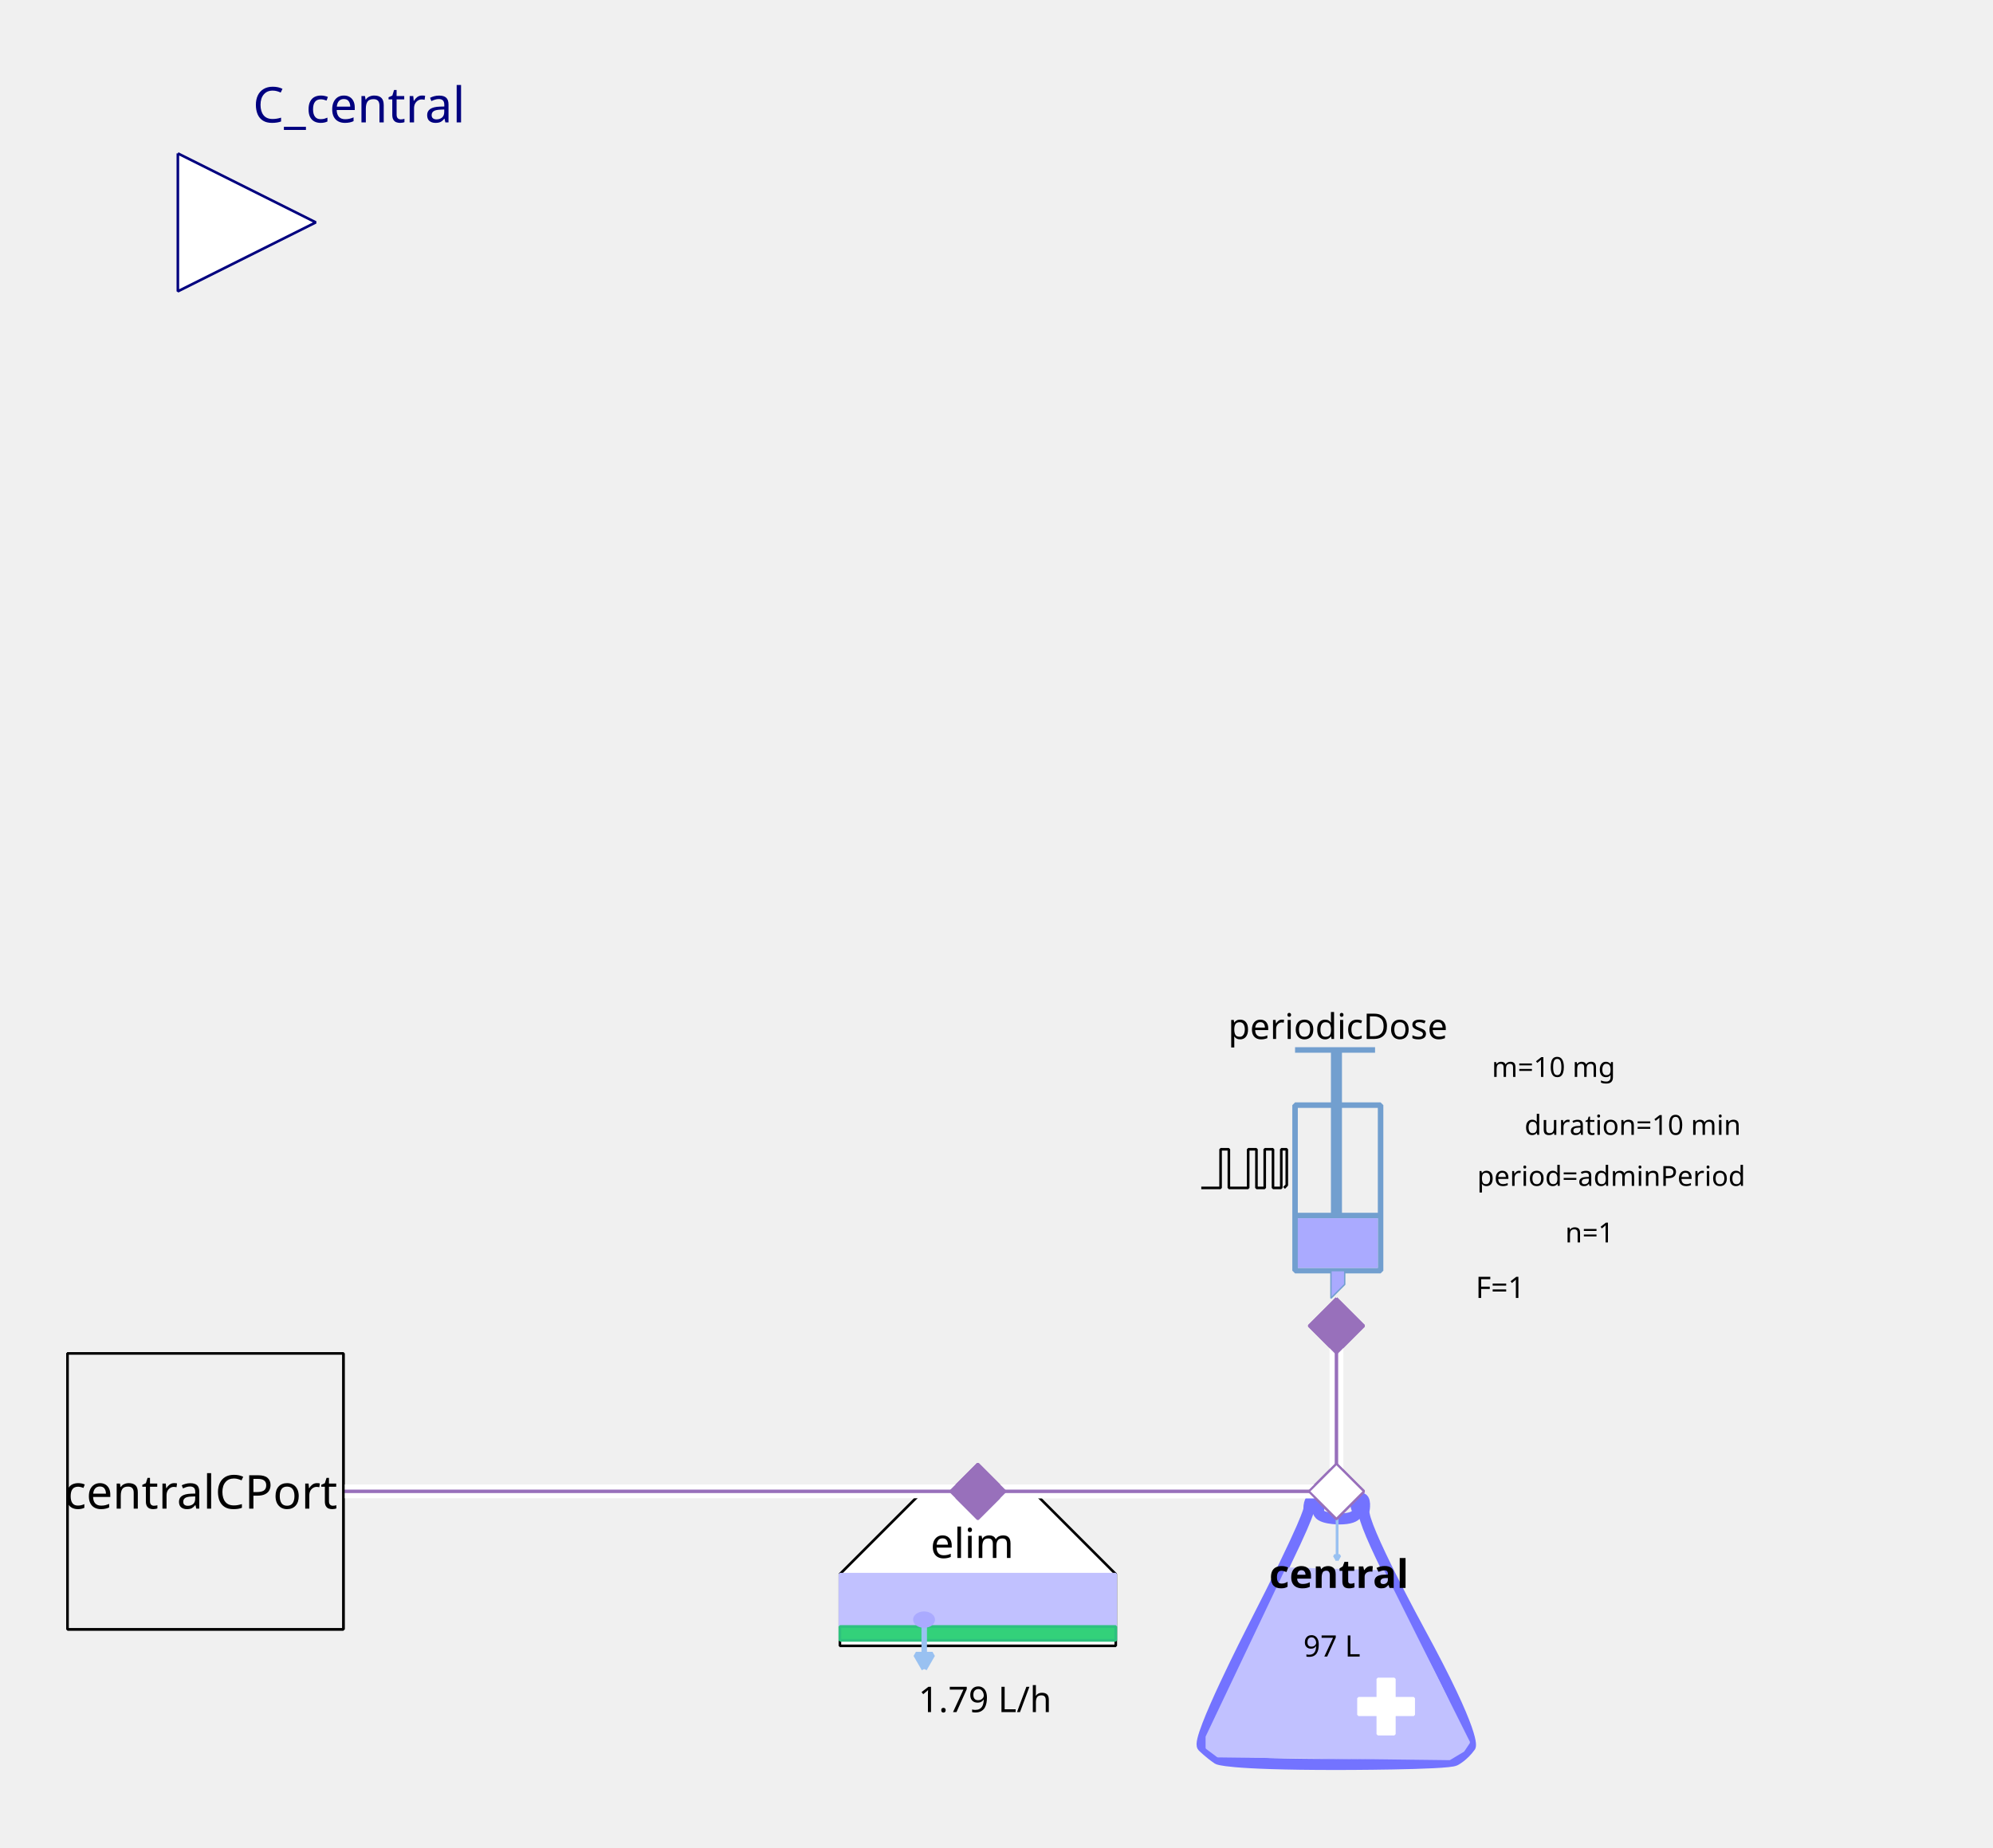
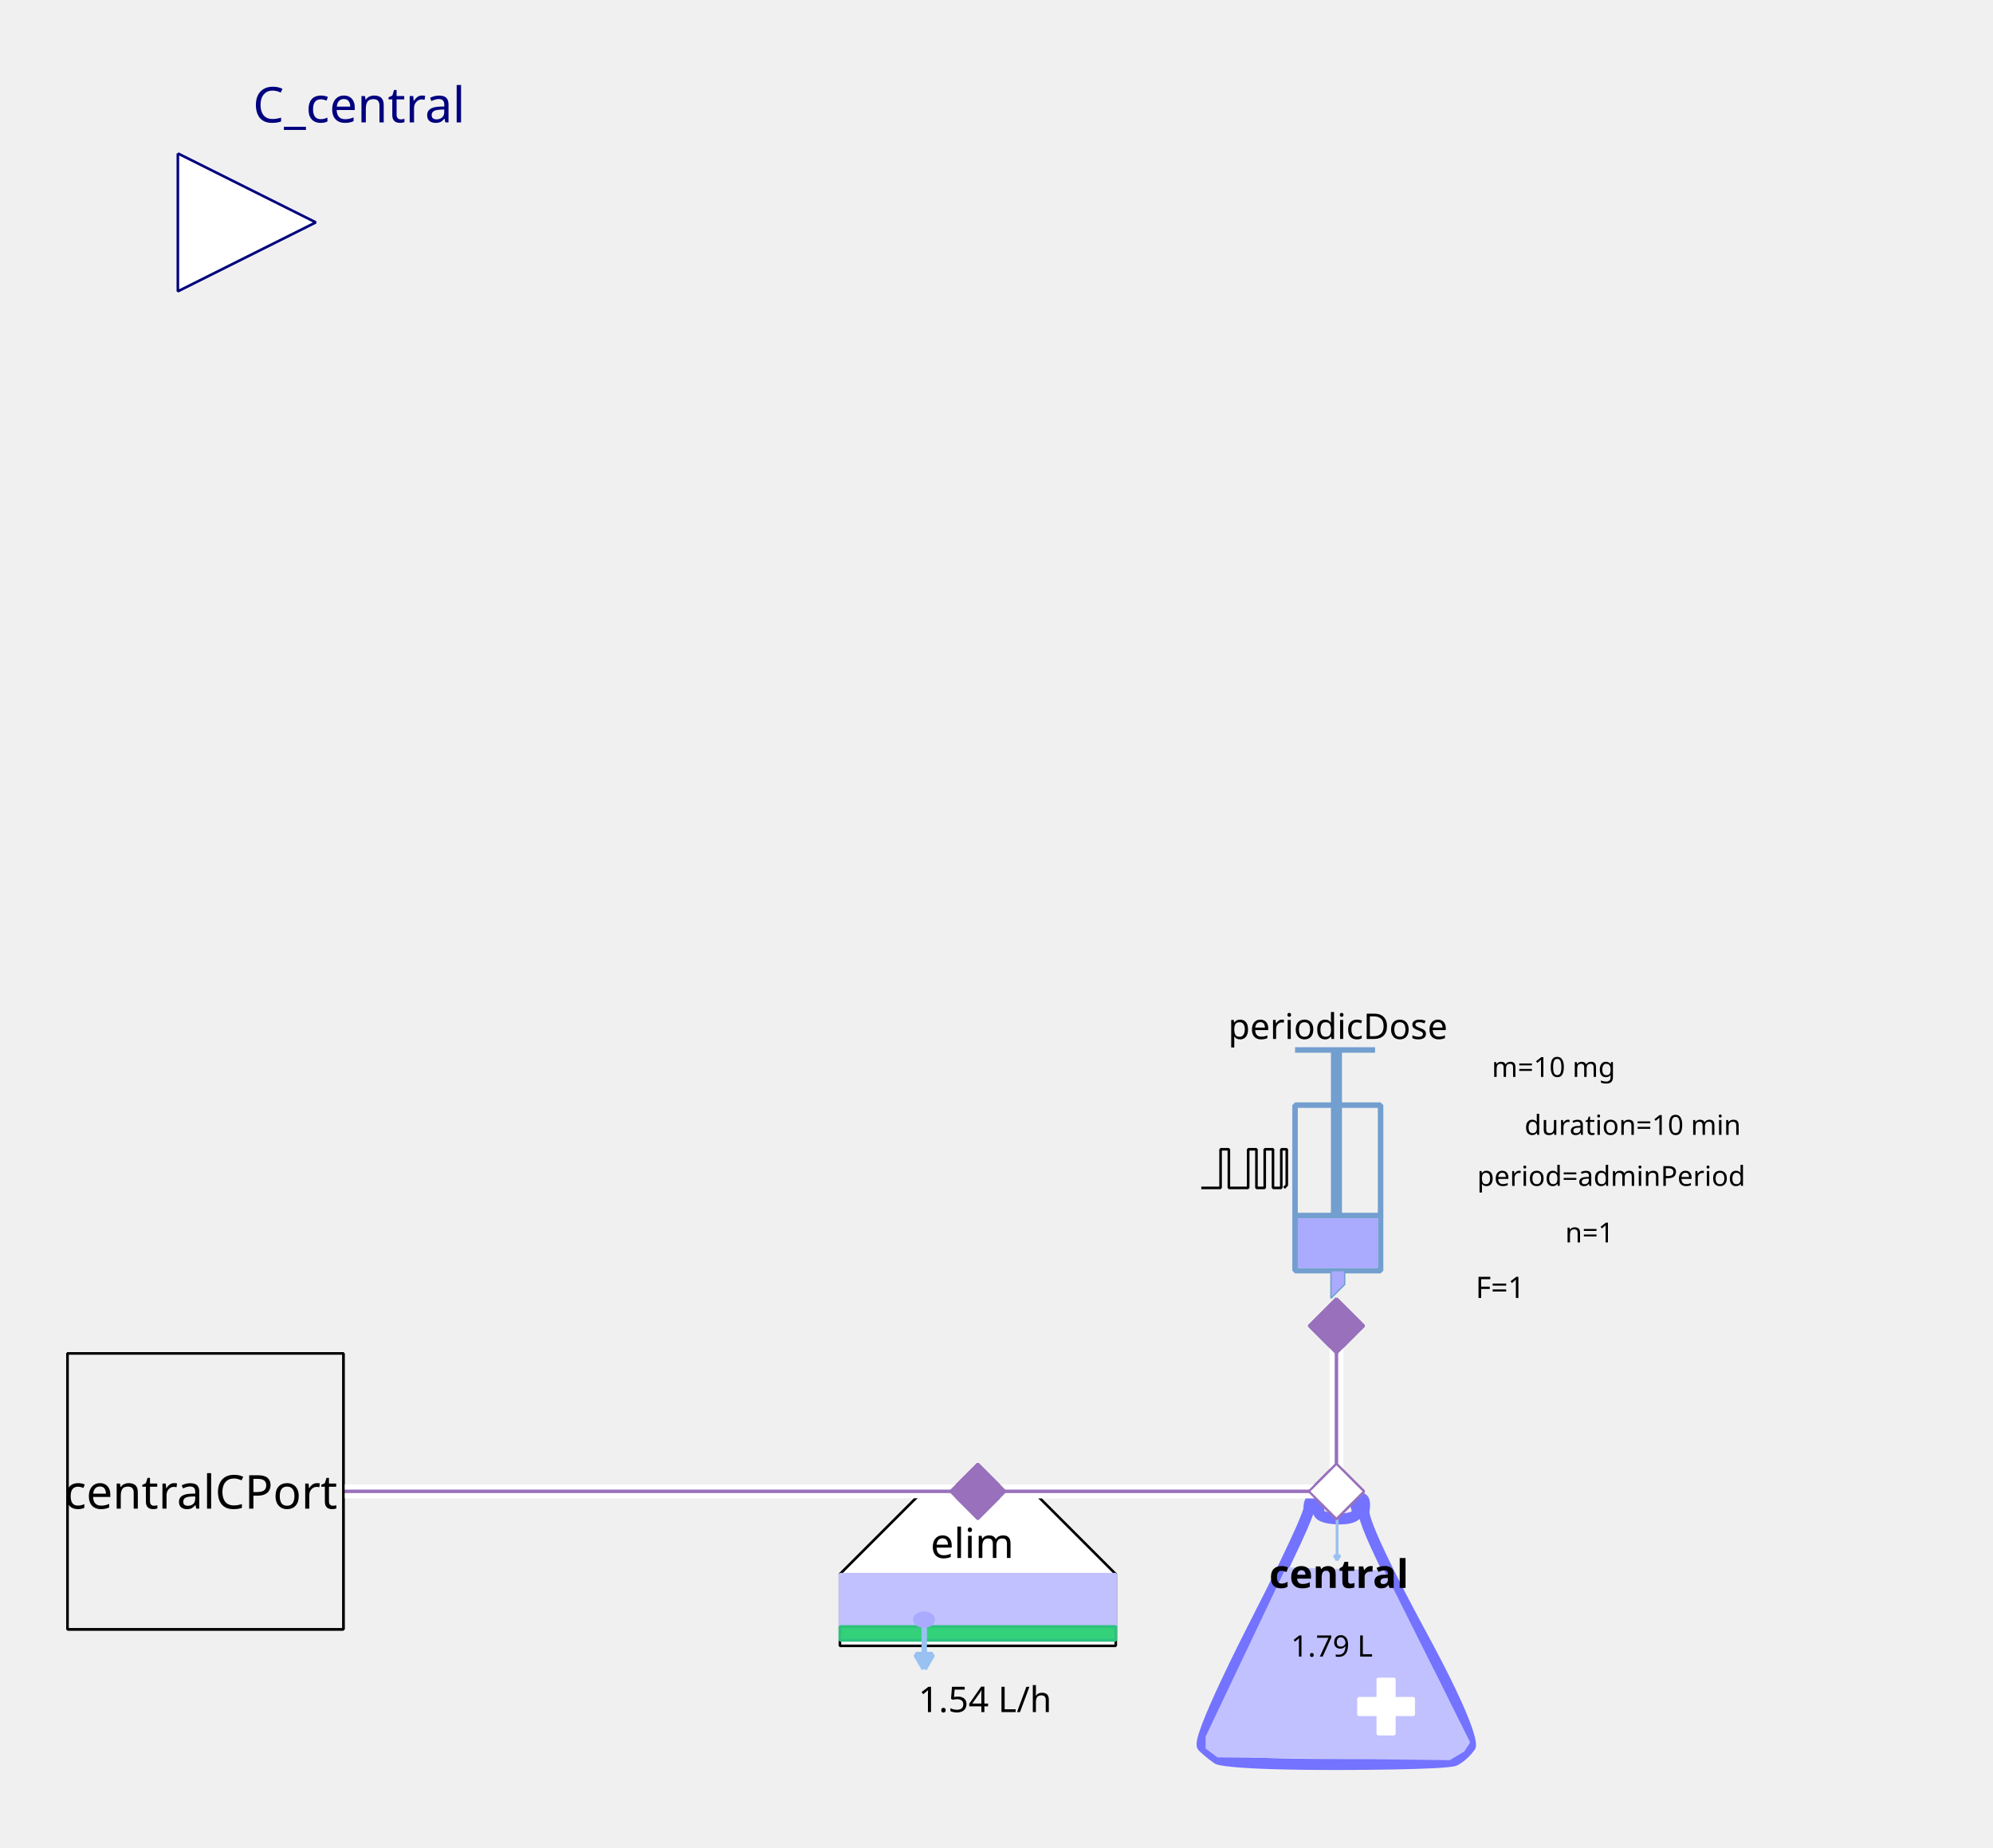
<svg xmlns="http://www.w3.org/2000/svg" width="203.2mm" height="188.383mm" viewBox="0 0 576 534" version="1.2" baseProfile="tiny">
  <defs>
</defs>
  <g fill="none" stroke="black" stroke-width="1" fill-rule="evenodd" stroke-linecap="square" stroke-linejoin="bevel">
    <g fill="none" stroke="#7373ff" stroke-opacity="1" stroke-width="8" stroke-linecap="butt" stroke-linejoin="miter" stroke-miterlimit="1" transform="matrix(0.398625,0,0,-0.398625,385.849,470.862)" font-family="Sans" font-size="10" font-weight="400" font-style="normal">
      <path vector-effect="none" fill-rule="evenodd" d="M-19,87 C-19,87 -19,80 -60,0 C-60,0 -101,-80 -96,-85 C-96,-85 -91,-90 -85,-94 C-85,-94 -79,-98 1,-98 C1,-98 81,-98 87,-95 C87,-95 93,-92 98,-85 C98,-85 103,-78 61,-1 C61,-1 19,76 21,86 C21,86 23,96 18,95 C18,95 13,94 16,87 C16,87 19,80 3,80 C3,80 -13,80 -12,86 C-12,86 -11,92 -12,94 C-12,94 -13,96 -16,95 C-16,95 -19,94 -19,87 " />
    </g>
    <g fill="#c1c1ff" fill-opacity="1" stroke="#c1c1ff" stroke-opacity="1" stroke-width="1.75" stroke-linecap="butt" stroke-linejoin="miter" stroke-miterlimit="1" transform="matrix(0.398625,0,0,-0.398625,385.849,481.227)" font-family="Sans" font-size="10" font-weight="400" font-style="normal">
      <path vector-effect="none" fill-rule="evenodd" d="M-35,70 L-93,-52 L-93,-60 L-85,-66 L83,-68 L93,-62 L97,-56 L35,68 L-35,70" />
    </g>
    <g fill="#ffffff" fill-opacity="1" stroke="#ffffff" stroke-opacity="1" stroke-width="1" stroke-linecap="butt" stroke-linejoin="miter" stroke-miterlimit="1" transform="matrix(0.398625,0,0,0.398625,400.598,493.185)" font-family="Sans" font-size="10" font-weight="400" font-style="normal">
      <rect vector-effect="non-scaling-stroke" x="-6" y="-20" width="12" height="40" />
    </g>
    <g fill="#ffffff" fill-opacity="1" stroke="#ffffff" stroke-opacity="1" stroke-width="1" stroke-linecap="butt" stroke-linejoin="miter" stroke-miterlimit="1" transform="matrix(0,0.398625,-0.398625,0,400.598,493.185)" font-family="Sans" font-size="10" font-weight="400" font-style="normal">
      <rect vector-effect="non-scaling-stroke" x="-6" y="-20" width="12" height="40" />
    </g>
    <g fill="none" stroke="#99c1f1" stroke-opacity="1" stroke-width="2" stroke-linecap="butt" stroke-linejoin="miter" stroke-miterlimit="1" transform="matrix(0.398625,0,0,-0.398625,386.435,444.565)" font-family="Sans" font-size="10" font-weight="400" font-style="normal">
      <path vector-effect="none" fill-rule="evenodd" d="M0,16 L0,-16" />
    </g>
    <g fill="#99c1f1" fill-opacity="1" stroke="#99c1f1" stroke-opacity="1" stroke-width="2" stroke-linecap="butt" stroke-linejoin="miter" stroke-miterlimit="1" transform="matrix(0.398625,0,0,-0.398625,386.435,444.565)" font-family="Sans" font-size="10" font-weight="400" font-style="normal">
      <path vector-effect="none" fill-rule="evenodd" d="M0,-16 L2,-12.536 L-2,-12.536 L0,-16" />
    </g>
    <g fill="none" stroke="#000000" stroke-opacity="1" stroke-width="1" stroke-linecap="butt" stroke-linejoin="miter" stroke-miterlimit="1" transform="matrix(1,0,0,1,386.248,454.917)" font-family="Noto Sans" font-size="11.389" font-weight="700" font-style="normal">
      <text fill="#000000" fill-opacity="1" stroke="none" xml:space="preserve" x="-19.438" y="4" font-family="Noto Sans" font-size="11.389" font-weight="700" font-style="normal">central</text>
    </g>
    <g fill="none" stroke="#000000" stroke-opacity="1" stroke-width="1" stroke-linecap="butt" stroke-linejoin="miter" stroke-miterlimit="1" transform="matrix(1,0,0,1,385.849,475.247)" font-family="Noto Sans" font-size="8.542" font-weight="400" font-style="normal">
-       <text fill="#000000" fill-opacity="1" stroke="none" xml:space="preserve" x="-0.918" y="3.5" font-family="Noto Sans" font-size="8.542" font-weight="400" font-style="normal" text-anchor="middle">97 L</text>
+       <text fill="#000000" fill-opacity="1" stroke="none" xml:space="preserve" x="-0.918" y="3.5" font-family="Noto Sans" font-size="8.542" font-weight="400" font-style="normal" text-anchor="middle">1.79 L</text>
    </g>
    <g fill="#ffffff" fill-opacity="1" stroke="#9870bb" stroke-opacity="1" stroke-width="8" stroke-linecap="butt" stroke-linejoin="miter" stroke-miterlimit="1" transform="matrix(0.079725,0,0,-0.079725,386.248,431)" font-family="Sans" font-size="10" font-weight="400" font-style="normal">
      <path vector-effect="none" fill-rule="evenodd" d="M-100,0 L0,100 L100,0 L0,-100 L-100,0" />
    </g>
    <g fill="#ffffff" fill-opacity="1" stroke="#000000" stroke-opacity="1" stroke-width="1" stroke-linecap="butt" stroke-linejoin="miter" stroke-miterlimit="1" transform="matrix(0.398625,0,0,-0.398625,282.605,470.862)" font-family="Sans" font-size="10" font-weight="400" font-style="normal">
      <path vector-effect="non-scaling-stroke" fill-rule="evenodd" d="M-40,100 L40,100 L100,40 L100,-12 L80,-12 L-76,-12 L-100,-12 L-100,40 L-100,40 L-40,100" />
    </g>
    <g fill="none" stroke="#000000" stroke-opacity="1" stroke-width="1" stroke-linecap="butt" stroke-linejoin="miter" stroke-miterlimit="1" transform="matrix(1,0,0,1,281.011,445.749)" font-family="Noto Sans" font-size="11.959" font-weight="400" font-style="normal">
      <text fill="#000000" fill-opacity="1" stroke="none" xml:space="preserve" x="-12.078" y="4.5" font-family="Noto Sans" font-size="11.959" font-weight="400" font-style="normal">elim</text>
    </g>
    <g fill="#c1c1ff" fill-opacity="1" stroke="#c1c1ff" stroke-opacity="1" stroke-width="1" stroke-linecap="butt" stroke-linejoin="miter" stroke-miterlimit="1" transform="matrix(0.398625,0,0,0.398625,282.605,462.491)" font-family="Sans" font-size="10" font-weight="400" font-style="normal">
      <rect vector-effect="non-scaling-stroke" x="-100" y="-19" width="200" height="38" />
    </g>
    <g fill="#33d17a" fill-opacity="1" stroke="#2ec27e" stroke-opacity="1" stroke-width="2" stroke-linecap="butt" stroke-linejoin="miter" stroke-miterlimit="1" transform="matrix(0.398625,0,0,0.398625,282.605,472.058)" font-family="Sans" font-size="10" font-weight="400" font-style="normal">
      <rect x="-100" y="-5" width="200" height="10" />
    </g>
    <g fill="none" stroke="#99c1f1" stroke-opacity="1" stroke-width="4" stroke-linecap="butt" stroke-linejoin="miter" stroke-miterlimit="1" transform="matrix(0.398625,0,0,-0.398625,267.108,475.933)" font-family="Sans" font-size="10" font-weight="400" font-style="normal">
      <path vector-effect="none" fill-rule="evenodd" d="M0,16 L0,-16" />
    </g>
    <g fill="#99c1f1" fill-opacity="1" stroke="#99c1f1" stroke-opacity="1" stroke-width="4" stroke-linecap="butt" stroke-linejoin="miter" stroke-miterlimit="1" transform="matrix(0.398625,0,0,-0.398625,267.108,475.933)" font-family="Sans" font-size="10" font-weight="400" font-style="normal">
      <path vector-effect="none" fill-rule="evenodd" d="M0,-16 L6,-5.608 L-6,-5.608 L0,-16" />
    </g>
    <g fill="#aaaaff" fill-opacity="1" stroke="#aaaaff" stroke-opacity="1" stroke-width="1" stroke-linecap="butt" stroke-linejoin="miter" stroke-miterlimit="1" transform="matrix(0.398625,0,0,-0.398625,267.059,468.072)" font-family="Sans" font-size="10" font-weight="400" font-style="normal">
      <path vector-effect="non-scaling-stroke" fill-rule="evenodd" d="M7,0 C7,-2.761 3.866,-5 0,-5 C-3.866,-5 -7,-2.761 -7,0 C-7,2.761 -3.866,5 0,5 C3.866,5 7,2.761 7,0 " />
    </g>
    <g fill="none" stroke="#000000" stroke-opacity="1" stroke-width="1" stroke-linecap="butt" stroke-linejoin="miter" stroke-miterlimit="1" transform="matrix(1,0,0,1,283.801,490.794)" font-family="Noto Sans" font-size="10.25" font-weight="400" font-style="normal">
-       <text fill="#000000" fill-opacity="1" stroke="none" xml:space="preserve" x="0.893" y="4" font-family="Noto Sans" font-size="10.25" font-weight="400" font-style="normal" text-anchor="middle">1.79 L/h</text>
+       <text fill="#000000" fill-opacity="1" stroke="none" xml:space="preserve" x="0.893" y="4" font-family="Noto Sans" font-size="10.25" font-weight="400" font-style="normal" text-anchor="middle">1.54 L/h</text>
    </g>
    <g fill="#9870bb" fill-opacity="1" stroke="#9870bb" stroke-opacity="1" stroke-width="8" stroke-linecap="butt" stroke-linejoin="miter" stroke-miterlimit="1" transform="matrix(0.079725,0,0,-0.079725,282.605,431)" font-family="Sans" font-size="10" font-weight="400" font-style="normal">
      <path vector-effect="none" fill-rule="evenodd" d="M-100,0 L0,100 L100,0 L0,-100 L-100,0" />
    </g>
    <g fill="none" stroke="#729fcf" stroke-opacity="1" stroke-width="4" stroke-linecap="butt" stroke-linejoin="miter" stroke-miterlimit="1" transform="matrix(0.398625,0,0,0.398625,379.072,345.694)" font-family="Sans" font-size="10" font-weight="400" font-style="normal">
      <rect x="-12" y="-66" width="62" height="120" />
    </g>
    <g fill="none" stroke="#729fcf" stroke-opacity="1" stroke-width="8" stroke-linecap="butt" stroke-linejoin="miter" stroke-miterlimit="1" transform="matrix(0.398625,0,0,-0.398625,386.248,311.811)" font-family="Sans" font-size="10" font-weight="400" font-style="normal">
      <path vector-effect="none" fill-rule="evenodd" d="M0,21 L0,-99" />
    </g>
    <g fill="none" stroke="#729fcf" stroke-opacity="1" stroke-width="4" stroke-linecap="butt" stroke-linejoin="miter" stroke-miterlimit="1" transform="matrix(0.398625,0,0,-0.398625,385.849,303.44)" font-family="Sans" font-size="10" font-weight="400" font-style="normal">
      <path vector-effect="none" fill-rule="evenodd" d="M-29,0 L29,0" />
    </g>
    <g fill="none" stroke="#729fcf" stroke-opacity="1" stroke-width="4" stroke-linecap="butt" stroke-linejoin="miter" stroke-miterlimit="1" transform="matrix(0.398625,0,0,-0.398625,386.646,351.275)" font-family="Sans" font-size="10" font-weight="400" font-style="normal">
      <path vector-effect="none" fill-rule="evenodd" d="M-31,0 L31,0" />
    </g>
    <g fill="#aaaaff" fill-opacity="1" stroke="none" transform="matrix(0.398625,0,0,0.398625,386.646,359.248)" font-family="Sans" font-size="10" font-weight="400" font-style="normal">
      <rect vector-effect="non-scaling-stroke" x="-29" y="-18" width="58" height="36" />
    </g>
    <g fill="none" stroke="#000000" stroke-opacity="1" stroke-width="1" stroke-linecap="butt" stroke-linejoin="miter" stroke-miterlimit="1" transform="matrix(1,0,0,1,385.849,296.265)" font-family="Noto Sans" font-size="10.25" font-weight="400" font-style="normal">
      <text fill="#000000" fill-opacity="1" stroke="none" xml:space="preserve" x="-30.891" y="4" font-family="Noto Sans" font-size="10.25" font-weight="400" font-style="normal">periodicDose</text>
    </g>
    <g fill="#aaaaff" fill-opacity="1" stroke="#729fcf" stroke-opacity="1" stroke-width="1" stroke-linecap="butt" stroke-linejoin="miter" stroke-miterlimit="1" transform="matrix(0.398625,0,0,-0.398625,385.45,371.206)" font-family="Sans" font-size="10" font-weight="400" font-style="normal">
      <path vector-effect="none" fill-rule="evenodd" d="M-2,10 L-2,-10 L8,0 L8,10 L-2,10" />
    </g>
    <g fill="none" stroke="#000000" stroke-opacity="1" stroke-width="1" stroke-linecap="butt" stroke-linejoin="miter" stroke-miterlimit="1" transform="matrix(1,0,0,1,489.491,308.224)" font-family="Noto Sans" font-size="8" font-weight="400" font-style="normal">
      <text fill="#000000" fill-opacity="1" stroke="none" xml:space="preserve" x="-40.495" y="3" font-family="Noto Sans" font-size="8" font-weight="400" font-style="normal" text-anchor="middle">m=10 mg</text>
    </g>
    <g fill="none" stroke="#000000" stroke-opacity="1" stroke-width="1" stroke-linecap="butt" stroke-linejoin="miter" stroke-miterlimit="1" transform="matrix(1,0,0,1,491.086,339.715)" font-family="Noto Sans" font-size="8" font-weight="400" font-style="normal">
      <text fill="#000000" fill-opacity="1" stroke="none" xml:space="preserve" x="-64.172" y="3" font-family="Noto Sans" font-size="8" font-weight="400" font-style="normal">period=adminPeriod</text>
    </g>
    <g fill="none" stroke="#000000" stroke-opacity="1" stroke-width="1" stroke-linecap="butt" stroke-linejoin="miter" stroke-miterlimit="1" transform="matrix(1,0,0,1,489.491,324.966)" font-family="Noto Sans" font-size="8" font-weight="400" font-style="normal">
      <text fill="#000000" fill-opacity="1" stroke="none" xml:space="preserve" x="-17.615" y="3" font-family="Noto Sans" font-size="8" font-weight="400" font-style="normal" text-anchor="middle">duration=10 min</text>
    </g>
    <g fill="none" stroke="#000000" stroke-opacity="1" stroke-width="1" stroke-linecap="butt" stroke-linejoin="miter" stroke-miterlimit="1" transform="matrix(1,0,0,1,490.687,356.059)" font-family="Noto Sans" font-size="8" font-weight="400" font-style="normal">
      <text fill="#000000" fill-opacity="1" stroke="none" xml:space="preserve" x="-31.282" y="3" font-family="Noto Sans" font-size="8" font-weight="400" font-style="normal" text-anchor="middle">n=1</text>
    </g>
    <g fill="none" stroke="#000000" stroke-opacity="1" stroke-width="1" stroke-linecap="butt" stroke-linejoin="miter" stroke-miterlimit="1" transform="matrix(1,0,0,1,475.938,371.605)" font-family="Noto Sans" font-size="8.542" font-weight="400" font-style="normal">
      <text fill="#000000" fill-opacity="1" stroke="none" xml:space="preserve" x="-42.353" y="3.5" font-family="Noto Sans" font-size="8.542" font-weight="400" font-style="normal" text-anchor="middle">F=1</text>
    </g>
    <g fill="none" stroke="#000000" stroke-opacity="1" stroke-width="1" stroke-linecap="butt" stroke-linejoin="miter" stroke-miterlimit="1" transform="matrix(0.398625,0,0,-0.398625,359.54,337.804)" font-family="Sans" font-size="10" font-weight="400" font-style="normal">
      <path vector-effect="non-scaling-stroke" fill-rule="evenodd" d="M-31,-13.793 L-17,-13.793 L-17,14.207 L-11,14.207 L-11,-13.793 L3,-13.793 L3,14.207 L9,14.207 L9,-13.793 L15,-13.793 L15,14.207 L21,14.207 L21,-13.793 L27,-13.793 L27,14.207 L31,14.207 L31,-11.793 L29,-13.793" />
    </g>
    <g fill="#9870bb" fill-opacity="1" stroke="#9870bb" stroke-opacity="1" stroke-width="8" stroke-linecap="butt" stroke-linejoin="miter" stroke-miterlimit="1" transform="matrix(0,0.079725,0.079725,0,386.248,383.165)" font-family="Sans" font-size="10" font-weight="400" font-style="normal">
      <path vector-effect="none" fill-rule="evenodd" d="M-100,0 L0,100 L100,0 L0,-100 L-100,0" />
    </g>
    <g fill="#ffffff" fill-opacity="1" stroke="#00007f" stroke-opacity="1" stroke-width="1" stroke-linecap="butt" stroke-linejoin="miter" stroke-miterlimit="1" transform="matrix(0.398625,0,0,-0.398625,91.2651,64.2651)" font-family="Sans" font-size="10" font-weight="400" font-style="normal">
      <path vector-effect="non-scaling-stroke" fill-rule="evenodd" d="M-100,50 L0,0 L-100,-50 L-100,50" />
    </g>
    <g fill="none" stroke="#00007f" stroke-opacity="1" stroke-width="1" stroke-linecap="butt" stroke-linejoin="miter" stroke-miterlimit="1" transform="matrix(1,0,0,1,91.2651,-3.50115)" font-family="Noto Sans" font-size="14.237" font-weight="400" font-style="normal">
      <text fill="#00007f" fill-opacity="1" stroke="none" xml:space="preserve" x="-18.188" y="38.875" font-family="Noto Sans" font-size="14.237" font-weight="400" font-style="normal">C_central</text>
    </g>
    <g fill="#f0f0f0" fill-opacity="1" stroke="#000000" stroke-opacity="1" stroke-width="1" stroke-linecap="butt" stroke-linejoin="miter" stroke-miterlimit="1" transform="matrix(0.398625,0,0,-0.398625,59.3751,431)" font-family="Sans" font-size="10" font-weight="400" font-style="normal">
      <rect vector-effect="non-scaling-stroke" x="-100" y="-100" width="200" height="200" />
    </g>
    <g fill="none" stroke="#000000" stroke-opacity="1" stroke-width="1" stroke-linecap="butt" stroke-linejoin="miter" stroke-miterlimit="1" transform="matrix(1,0,0,1,59.3751,431)" font-family="Noto Sans" font-size="13.513" font-weight="400" font-style="normal">
      <text fill="#000000" fill-opacity="1" stroke="none" xml:space="preserve" x="-40.922" y="5" font-family="Noto Sans" font-size="13.513" font-weight="400" font-style="normal">centralCPort</text>
    </g>
    <g fill="#ffffff" fill-opacity="1" stroke="none" transform="matrix(3.98625,0,0,-3.98625,458,431)" font-family="Sans" font-size="10" font-weight="400" font-style="normal">
      <path vector-effect="none" fill-rule="nonzero" d="M-18,0.5 L-44,0.5 L-44.5,0.5 L-44.5,-0.5 L-44,-0.5 L-18,-0.5 L-17.5,-0.5 L-17.5,0.5 L-18,0.5" />
    </g>
    <g fill="none" stroke="#9870bb" stroke-opacity="1" stroke-width="0.25" stroke-linecap="butt" stroke-linejoin="miter" stroke-miterlimit="1" transform="matrix(3.98625,0,0,-3.98625,458,431)" font-family="Sans" font-size="10" font-weight="400" font-style="normal">
      <path vector-effect="none" fill-rule="evenodd" d="M-18,0 L-44,0" />
    </g>
    <g fill="#9870bb" fill-opacity="1" stroke="#9870bb" stroke-opacity="1" stroke-width="8" stroke-linecap="butt" stroke-linejoin="miter" stroke-miterlimit="1" transform="matrix(0.079725,0,0,-0.079725,282.605,431)" font-family="Sans" font-size="10" font-weight="400" font-style="normal">
      <path vector-effect="none" fill-rule="evenodd" d="M-100,0 L0,100 L100,0 L0,-100 L-100,0" />
    </g>
    <g fill="#ffffff" fill-opacity="1" stroke="#9870bb" stroke-opacity="1" stroke-width="8" stroke-linecap="butt" stroke-linejoin="miter" stroke-miterlimit="1" transform="matrix(0.079725,0,0,-0.079725,386.248,431)" font-family="Sans" font-size="10" font-weight="400" font-style="normal">
      <path vector-effect="none" fill-rule="evenodd" d="M-100,0 L0,100 L100,0 L0,-100 L-100,0" />
    </g>
    <g fill="#ffffff" fill-opacity="1" stroke="none" transform="matrix(3.98625,0,0,-3.98625,458,431)" font-family="Sans" font-size="10" font-weight="400" font-style="normal">
      <path vector-effect="none" fill-rule="nonzero" d="M-18.5,12 L-18.5,0 L-18.5,-0.5 L-17.5,-0.5 L-17.5,0 L-17.5,12 L-17.5,12.5 L-18.5,12.5 L-18.5,12" />
    </g>
    <g fill="none" stroke="#9870bb" stroke-opacity="1" stroke-width="0.25" stroke-linecap="butt" stroke-linejoin="miter" stroke-miterlimit="1" transform="matrix(3.98625,0,0,-3.98625,458,431)" font-family="Sans" font-size="10" font-weight="400" font-style="normal">
      <path vector-effect="none" fill-rule="evenodd" d="M-18,12 L-18,0" />
    </g>
    <g fill="#9870bb" fill-opacity="1" stroke="#9870bb" stroke-opacity="1" stroke-width="8" stroke-linecap="butt" stroke-linejoin="miter" stroke-miterlimit="1" transform="matrix(0,0.079725,0.079725,0,386.248,383.165)" font-family="Sans" font-size="10" font-weight="400" font-style="normal">
      <path vector-effect="none" fill-rule="evenodd" d="M-100,0 L0,100 L100,0 L0,-100 L-100,0" />
    </g>
    <g fill="#ffffff" fill-opacity="1" stroke="#9870bb" stroke-opacity="1" stroke-width="8" stroke-linecap="butt" stroke-linejoin="miter" stroke-miterlimit="1" transform="matrix(0.079725,0,0,-0.079725,386.248,431)" font-family="Sans" font-size="10" font-weight="400" font-style="normal">
      <path vector-effect="none" fill-rule="evenodd" d="M-100,0 L0,100 L100,0 L0,-100 L-100,0" />
    </g>
    <g fill="#ffffff" fill-opacity="1" stroke="none" transform="matrix(3.98625,0,0,-3.98625,458,431)" font-family="Sans" font-size="10" font-weight="400" font-style="normal">
      <path vector-effect="none" fill-rule="nonzero" d="M-18,0.5 L-100,0.5 L-100.5,0.5 L-100.5,-0.5 L-100,-0.5 L-18,-0.5 L-17.5,-0.5 L-17.5,0.5 L-18,0.5" />
    </g>
    <g fill="none" stroke="#9870bb" stroke-opacity="1" stroke-width="0.25" stroke-linecap="butt" stroke-linejoin="miter" stroke-miterlimit="1" transform="matrix(3.98625,0,0,-3.98625,458,431)" font-family="Sans" font-size="10" font-weight="400" font-style="normal">
      <path vector-effect="none" fill-rule="evenodd" d="M-18,0 L-100,0" />
    </g>
    <g fill="#f0f0f0" fill-opacity="1" stroke="#000000" stroke-opacity="1" stroke-width="1" stroke-linecap="butt" stroke-linejoin="miter" stroke-miterlimit="1" transform="matrix(0.398625,0,0,-0.398625,59.3751,431)" font-family="Sans" font-size="10" font-weight="400" font-style="normal">
      <rect vector-effect="non-scaling-stroke" x="-100" y="-100" width="200" height="200" />
    </g>
    <g fill="none" stroke="#000000" stroke-opacity="1" stroke-width="1" stroke-linecap="butt" stroke-linejoin="miter" stroke-miterlimit="1" transform="matrix(1,0,0,1,59.3751,431)" font-family="Noto Sans" font-size="13.513" font-weight="400" font-style="normal">
      <text fill="#000000" fill-opacity="1" stroke="none" xml:space="preserve" x="-40.922" y="5" font-family="Noto Sans" font-size="13.513" font-weight="400" font-style="normal">centralCPort</text>
    </g>
    <g fill="#9870bb" fill-opacity="1" stroke="#9870bb" stroke-opacity="1" stroke-width="8" stroke-linecap="butt" stroke-linejoin="miter" stroke-miterlimit="1" transform="matrix(0.079725,0,0,-0.079725,282.605,431)" font-family="Sans" font-size="10" font-weight="400" font-style="normal">
      <path vector-effect="none" fill-rule="evenodd" d="M-100,0 L0,100 L100,0 L0,-100 L-100,0" />
    </g>
    <g fill="#ffffff" fill-opacity="1" stroke="#9870bb" stroke-opacity="1" stroke-width="8" stroke-linecap="butt" stroke-linejoin="miter" stroke-miterlimit="1" transform="matrix(0.079725,0,0,-0.079725,386.248,431)" font-family="Sans" font-size="10" font-weight="400" font-style="normal">
      <path vector-effect="none" fill-rule="evenodd" d="M-100,0 L0,100 L100,0 L0,-100 L-100,0" />
    </g>
    <g fill="none" stroke="#000000" stroke-opacity="0" stroke-width="2" stroke-linecap="square" stroke-linejoin="bevel" transform="matrix(3.98625,0,0,-3.98625,386.248,470.862)" font-family="Sans" font-size="10" font-weight="400" font-style="normal">
      <polyline fill="none" vector-effect="non-scaling-stroke" points="-1,0 1,0 " />
      <polyline fill="none" vector-effect="non-scaling-stroke" points="0,-1 0,1 " />
    </g>
    <g fill="none" stroke="#000000" stroke-opacity="0" stroke-width="2" stroke-linecap="square" stroke-linejoin="bevel" transform="matrix(3.98625,0,0,-3.98625,282.605,470.862)" font-family="Sans" font-size="10" font-weight="400" font-style="normal">
      <polyline fill="none" vector-effect="non-scaling-stroke" points="-1,0 1,0 " />
      <polyline fill="none" vector-effect="non-scaling-stroke" points="0,-1 0,1 " />
    </g>
    <g fill="none" stroke="#000000" stroke-opacity="0" stroke-width="2" stroke-linecap="square" stroke-linejoin="bevel" transform="matrix(3.98625,0,0,-3.98625,386.248,343.303)" font-family="Sans" font-size="10" font-weight="400" font-style="normal">
      <polyline fill="none" vector-effect="non-scaling-stroke" points="-1,0 1,0 " />
      <polyline fill="none" vector-effect="non-scaling-stroke" points="0,-1 0,1 " />
    </g>
    <g fill="none" stroke="#000000" stroke-opacity="0" stroke-width="2" stroke-linecap="square" stroke-linejoin="bevel" transform="matrix(3.98625,0,0,-3.98625,91.2651,64.2651)" font-family="Sans" font-size="10" font-weight="400" font-style="normal">
      <polyline fill="none" vector-effect="non-scaling-stroke" points="-1,0 1,0 " />
      <polyline fill="none" vector-effect="non-scaling-stroke" points="0,-1 0,1 " />
    </g>
    <g fill="none" stroke="#000000" stroke-opacity="0" stroke-width="2" stroke-linecap="square" stroke-linejoin="bevel" transform="matrix(3.98625,0,0,-3.98625,59.3751,431)" font-family="Sans" font-size="10" font-weight="400" font-style="normal">
      <polyline fill="none" vector-effect="non-scaling-stroke" points="-1,0 1,0 " />
      <polyline fill="none" vector-effect="non-scaling-stroke" points="0,-1 0,1 " />
    </g>
  </g>
</svg>
